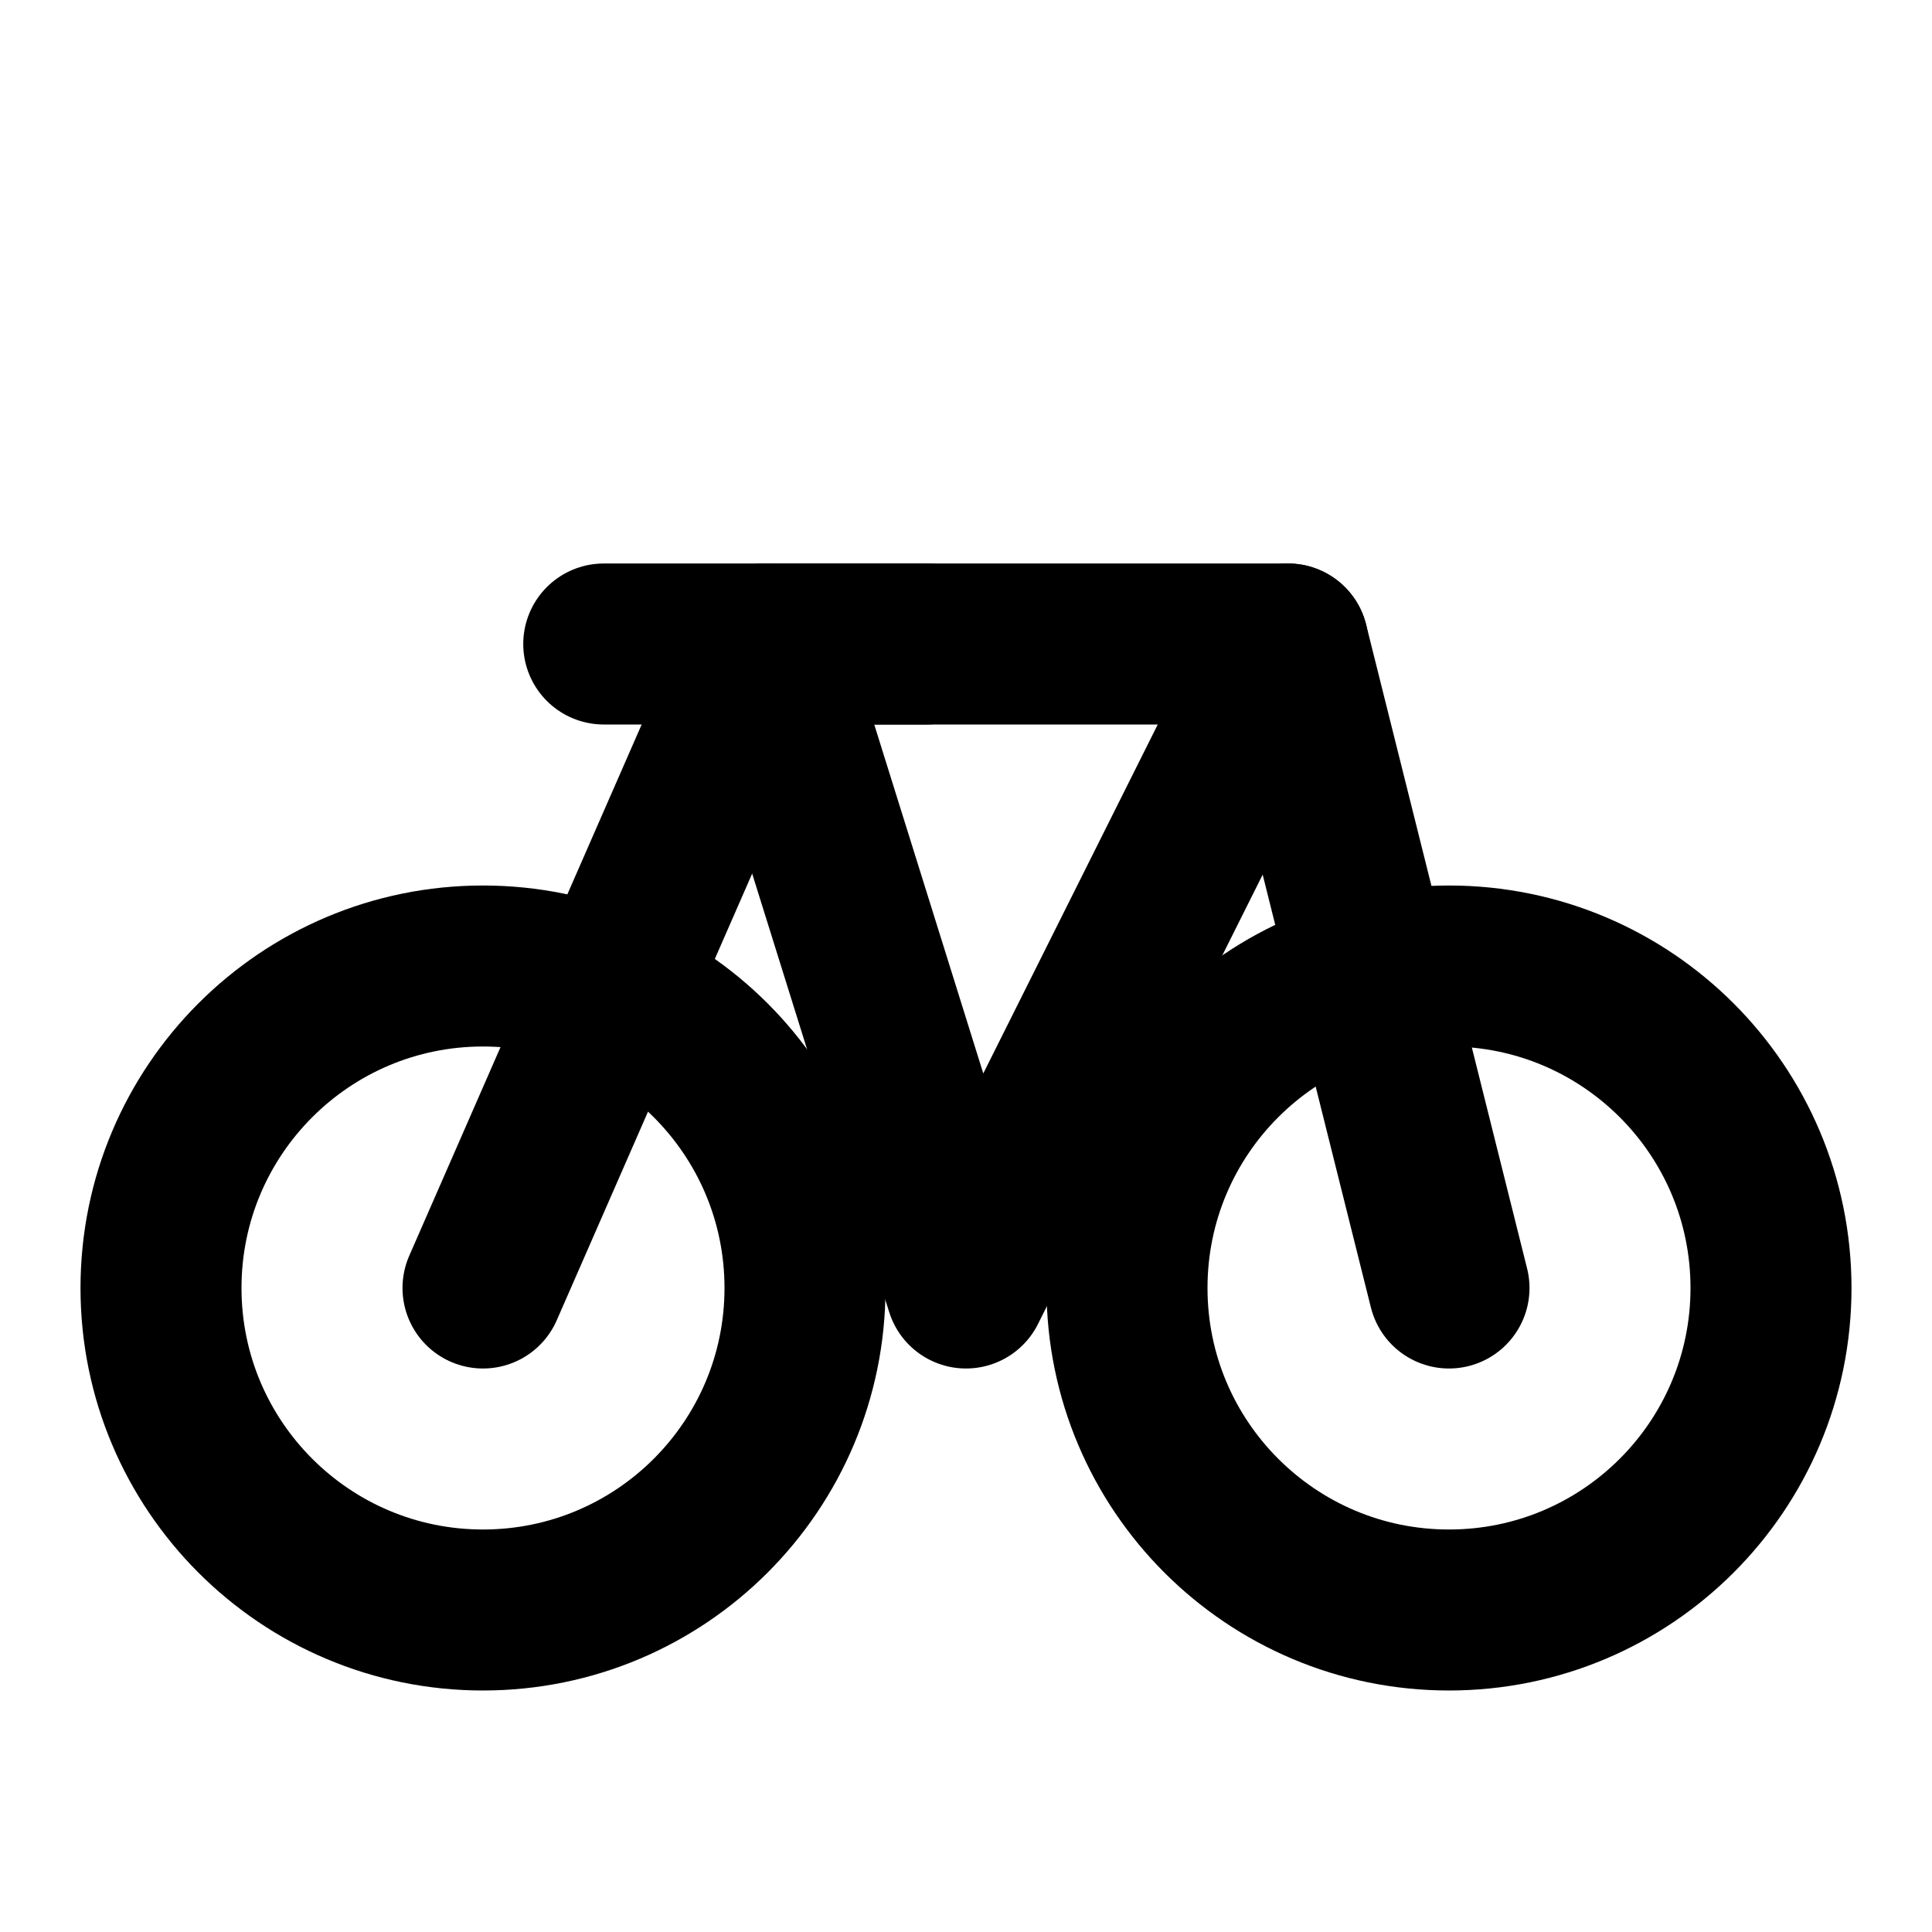
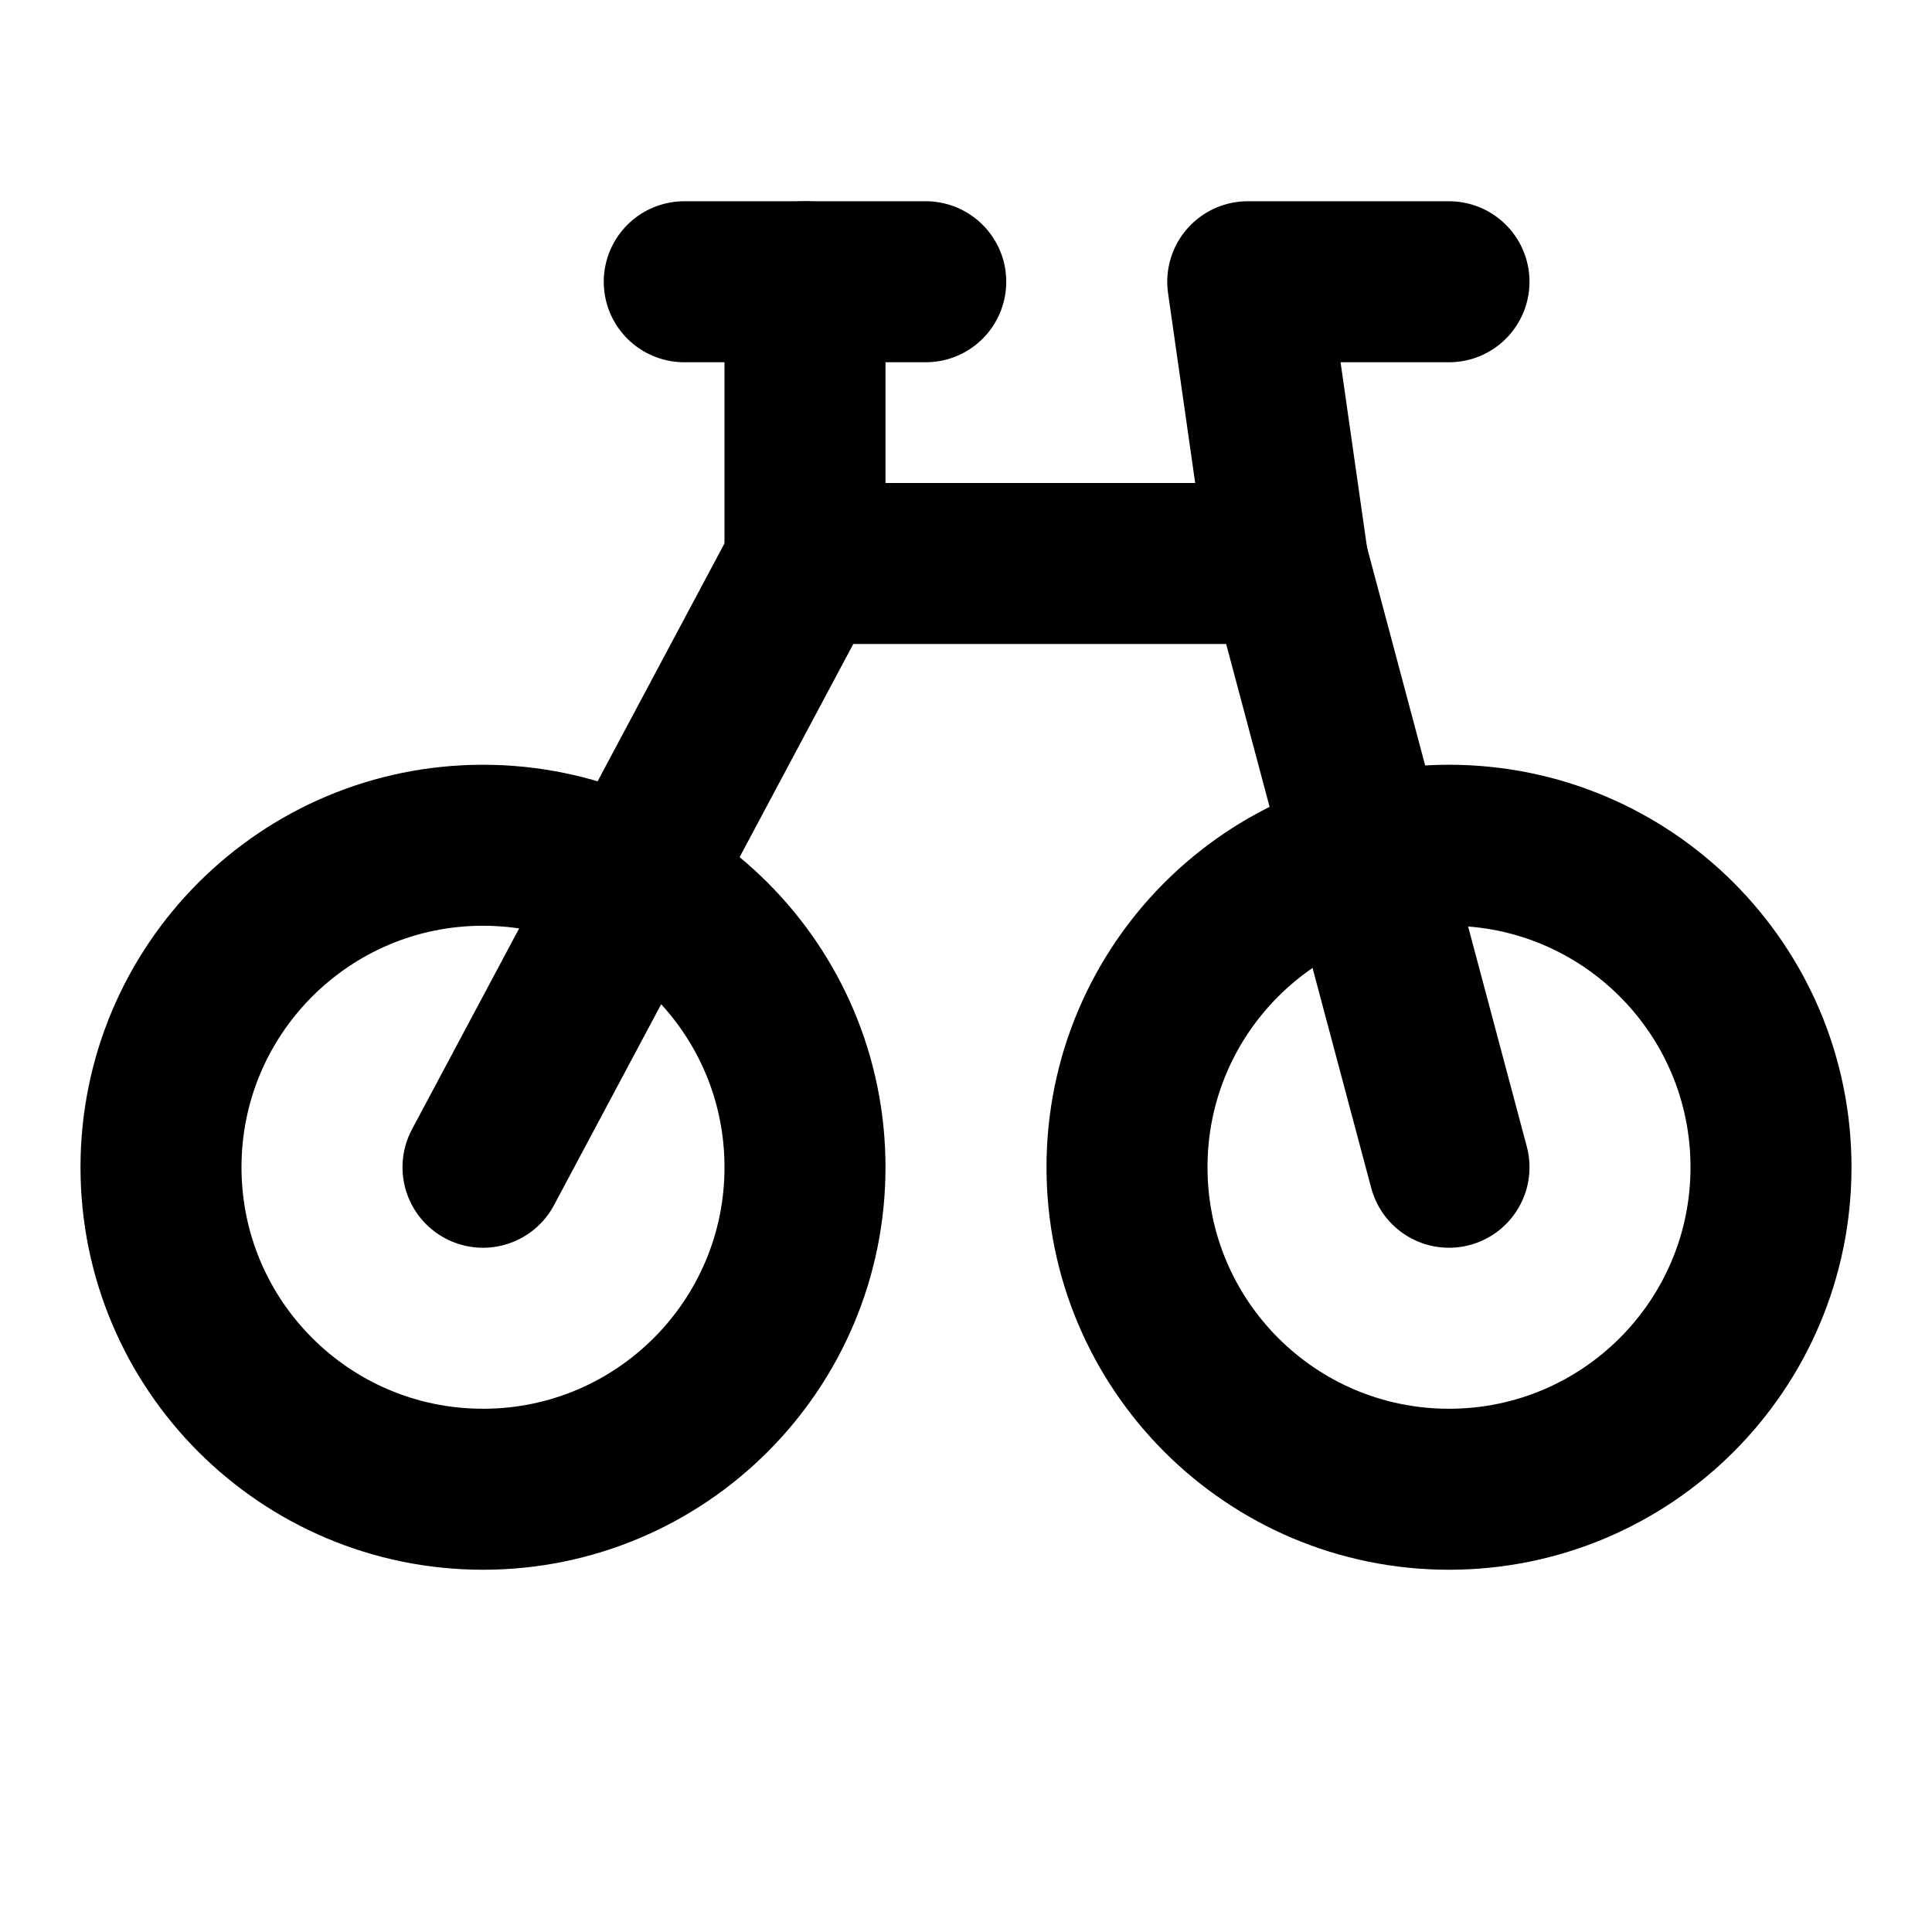
<svg xmlns="http://www.w3.org/2000/svg" width="24" height="24" viewBox="0 0 24 24" fill="none" stroke="currentColor" stroke-width="2" stroke-linecap="round" stroke-linejoin="round">
-   <circle cx="6" cy="16" r="4" />
-   <circle cx="18" cy="16" r="4" />
-   <path d="M6 16l3.5-8h6.5L18 16" />
-   <path d="M9.5 8l2.5 8 4-8" />
-   <path d="M7.5 8h4" />
+   <circle cx="6" cy="14.5" r="4" />
+   <circle cx="18" cy="14.5" r="4" />
+   <path d="M6 14.5L10 7h6l2 7.5" />
+   <path d="M10 7V3.5" />
+   <path d="M8.5 3.5h3" />
+   <path d="M16 7l-.5-3.5H18" />
</svg>
